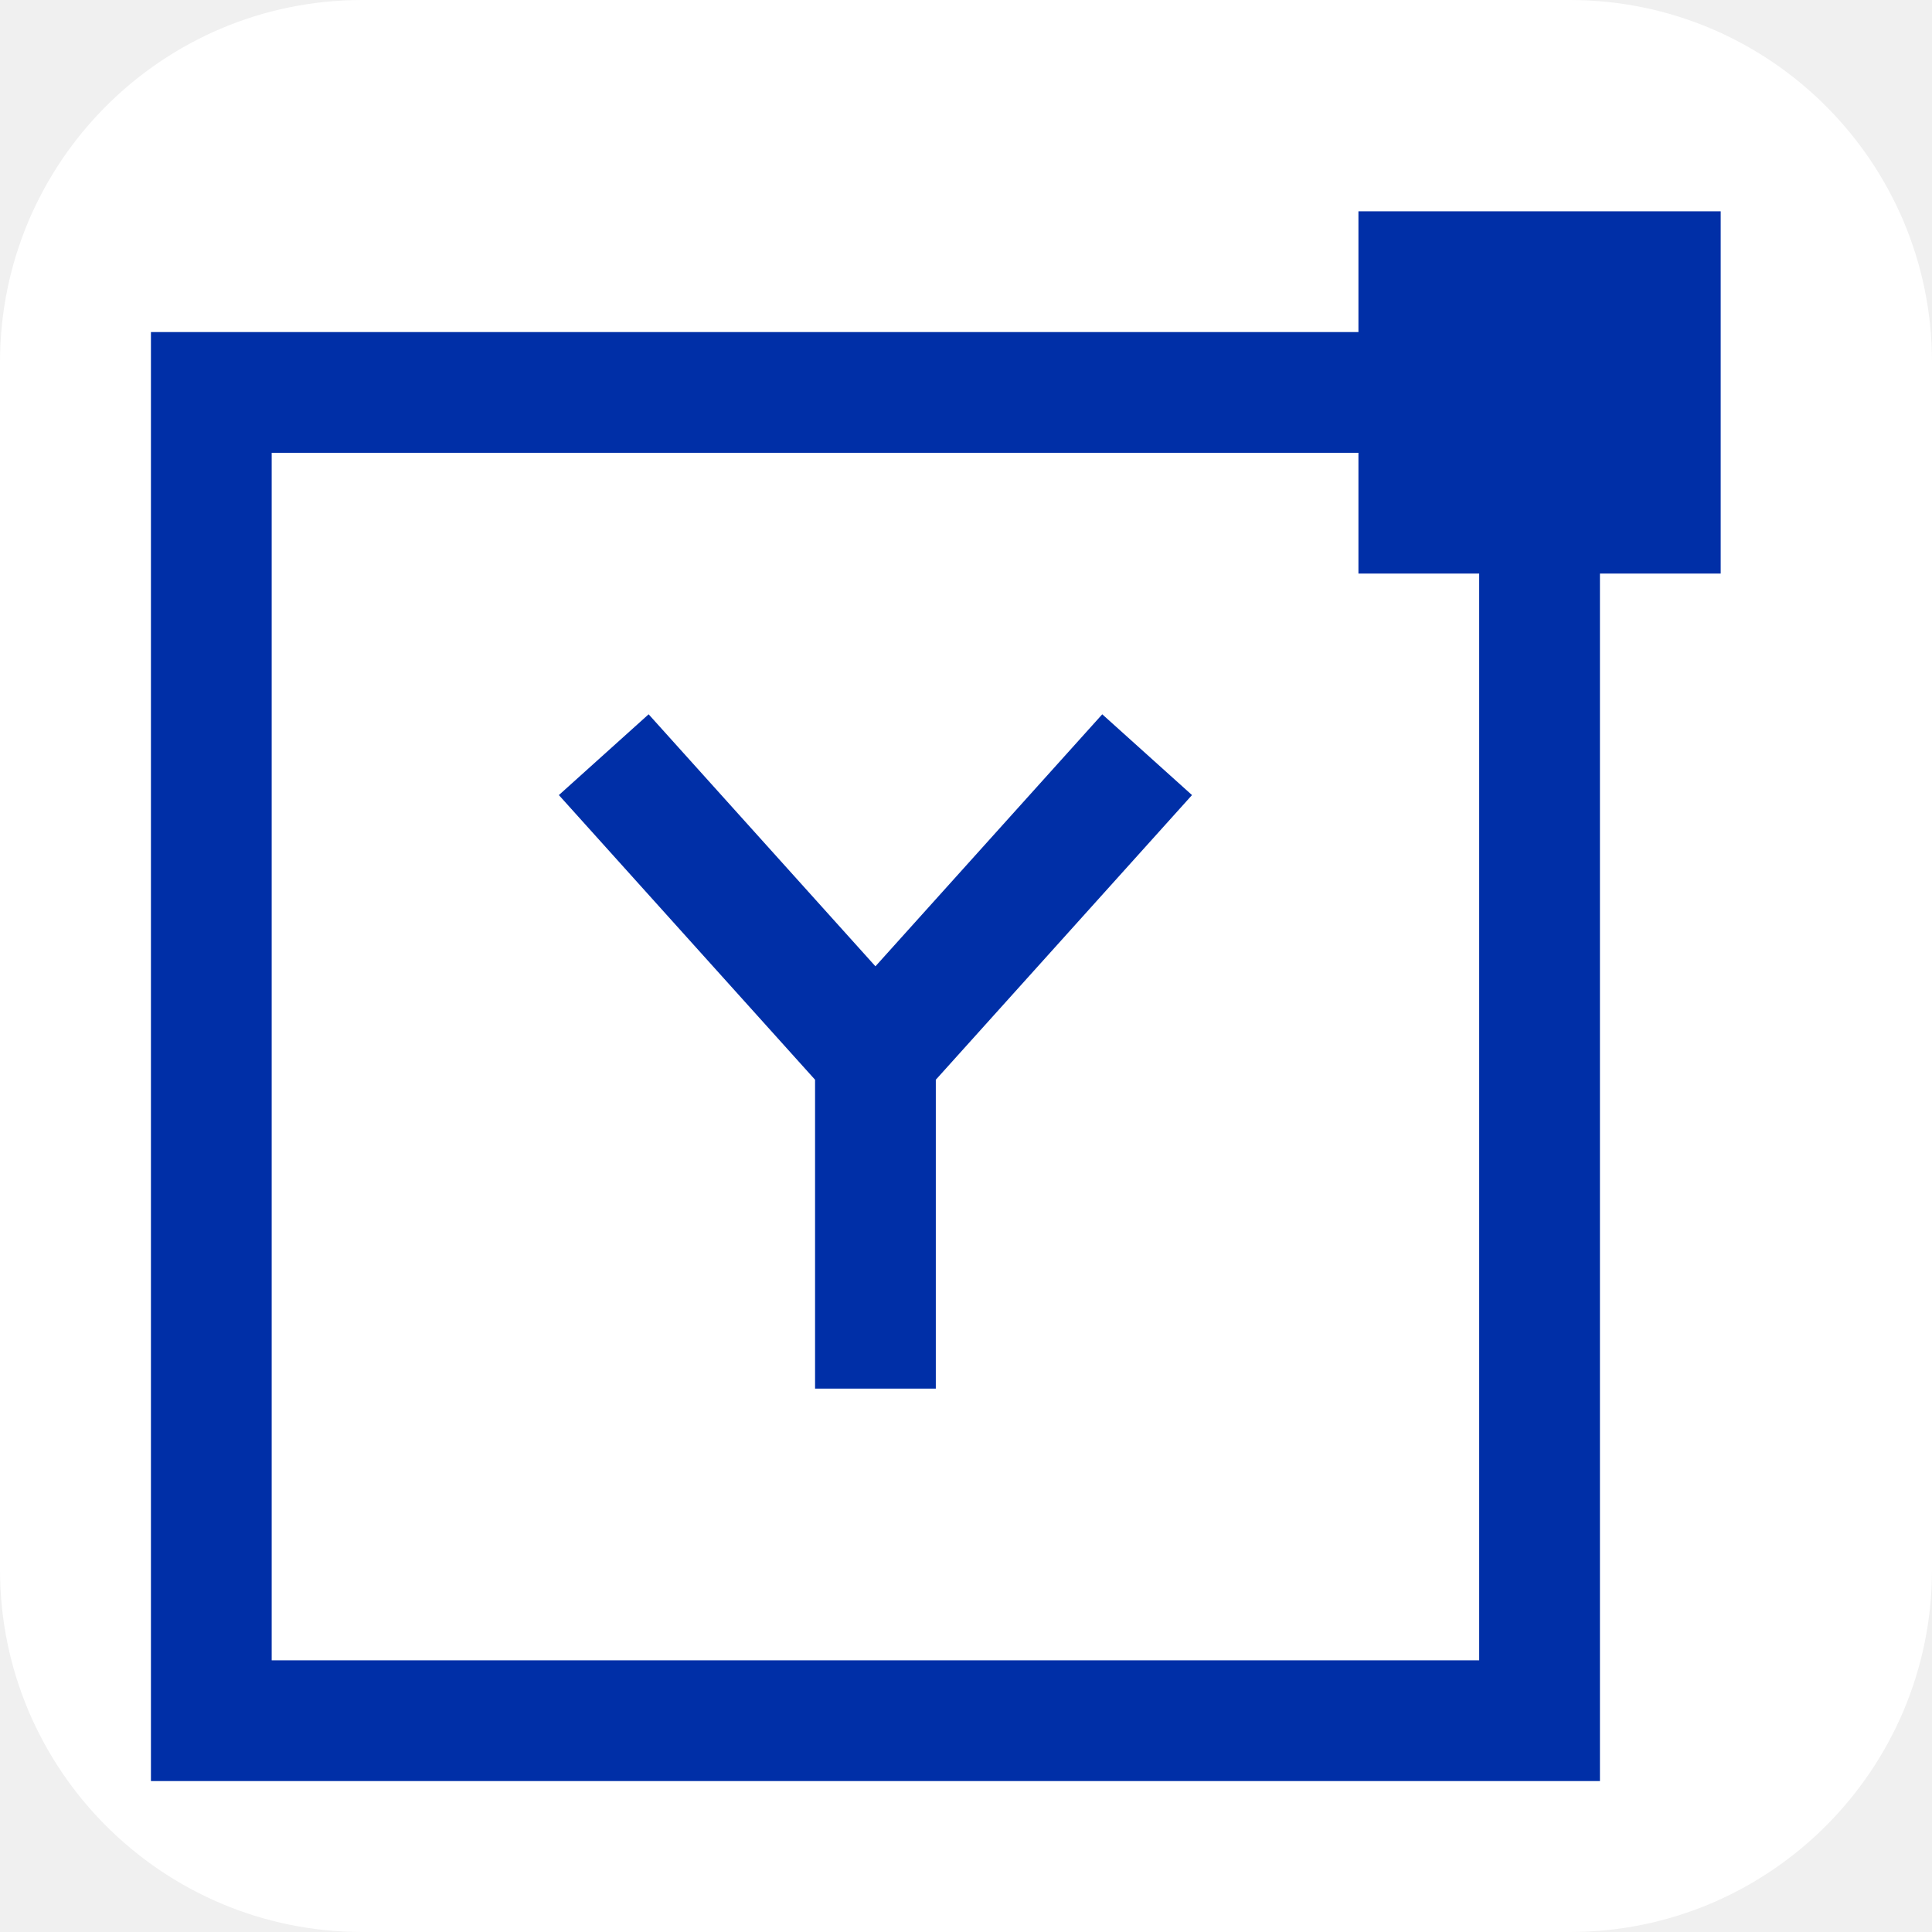
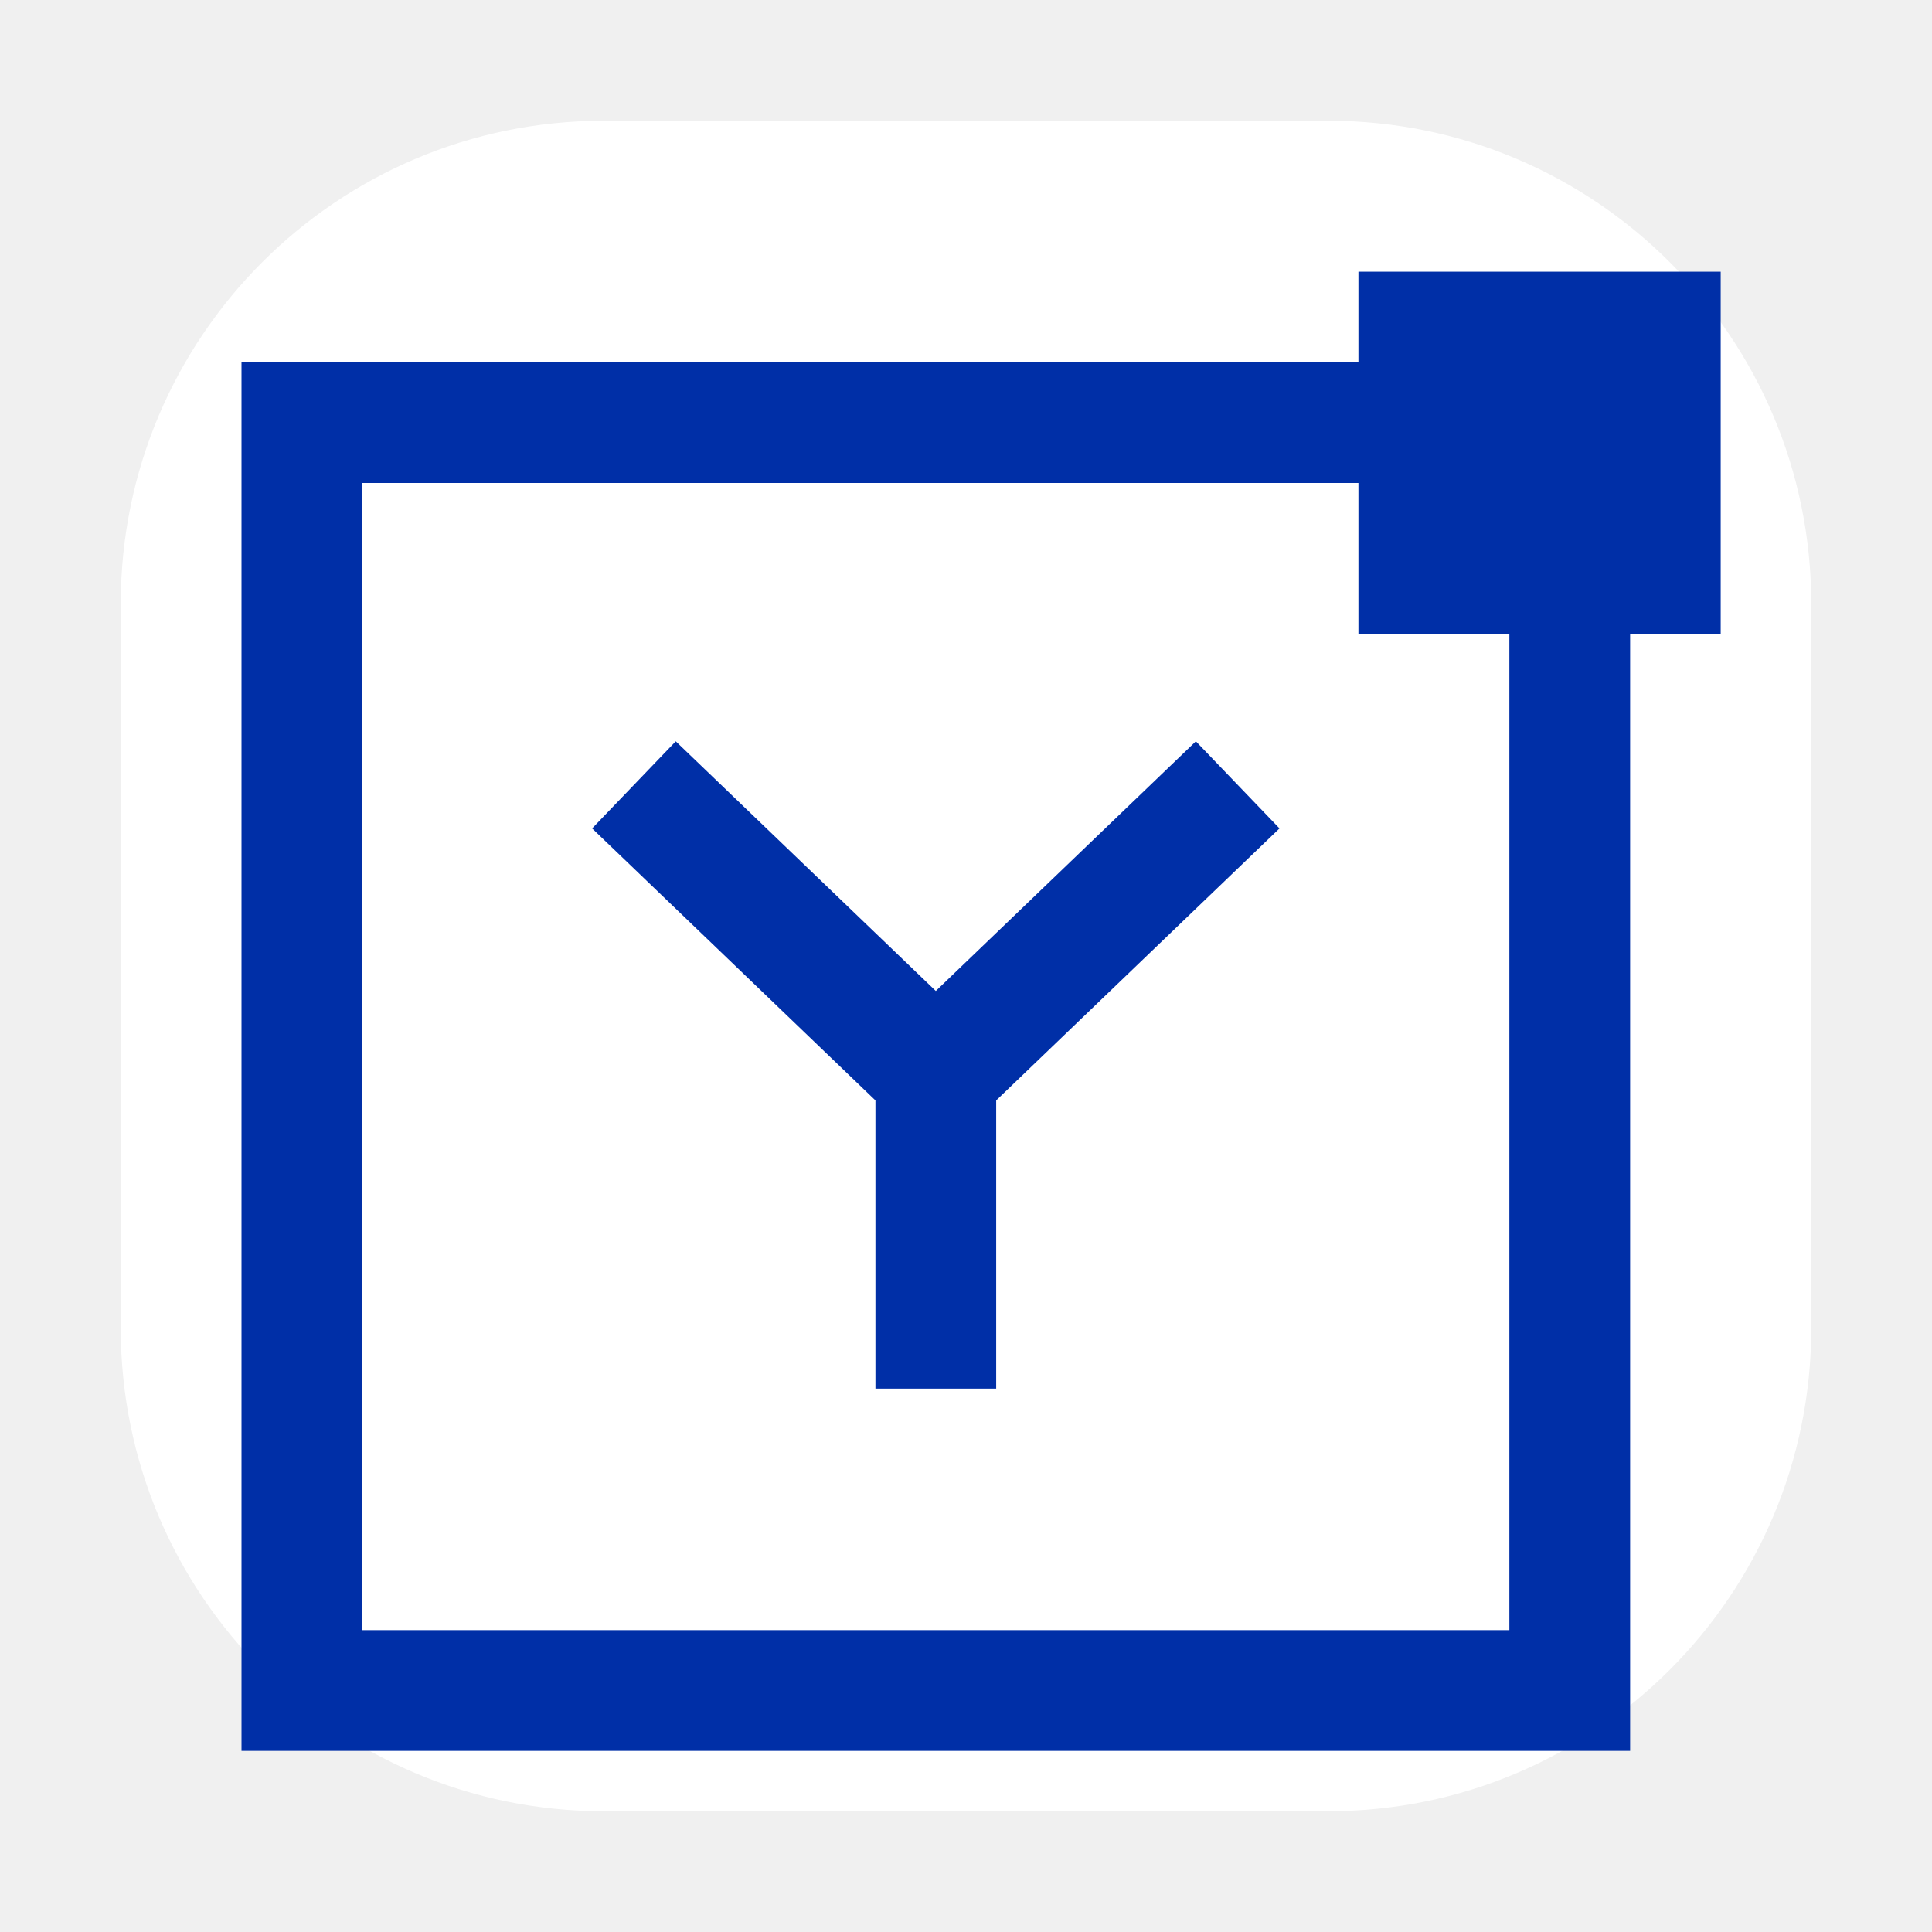
<svg xmlns="http://www.w3.org/2000/svg" viewBox="0 0 32 32">
-   <rect width="32" height="32" rx="6" fill="#ffffff" />
-   <rect x="3.5" y="6.5" width="22" height="22" fill="none" stroke="#002FA7" stroke-width="2" />
-   <path d="M10 12.5 L14.5 17.5 L19 12.5 M14.5 17.5 V23" fill="none" stroke="#002FA7" stroke-width="2" />
-   <rect x="22.5" y="3.5" width="6" height="6" fill="#002FA7" />
+   <rect x="2" y="2" width="28" height="28" rx="8" fill="#ffffff" />
+   <rect x="5" y="7" width="21" height="21" fill="none" stroke="#002FA7" stroke-width="2" />
+   <path d="M10.5 13 L15.5 17.8 L20.5 13 M15.5 17.8 V23" fill="none" stroke="#002FA7" stroke-width="2" />
+   <rect x="22.5" y="4.5" width="6" height="6" fill="#002FA7" />
</svg>
